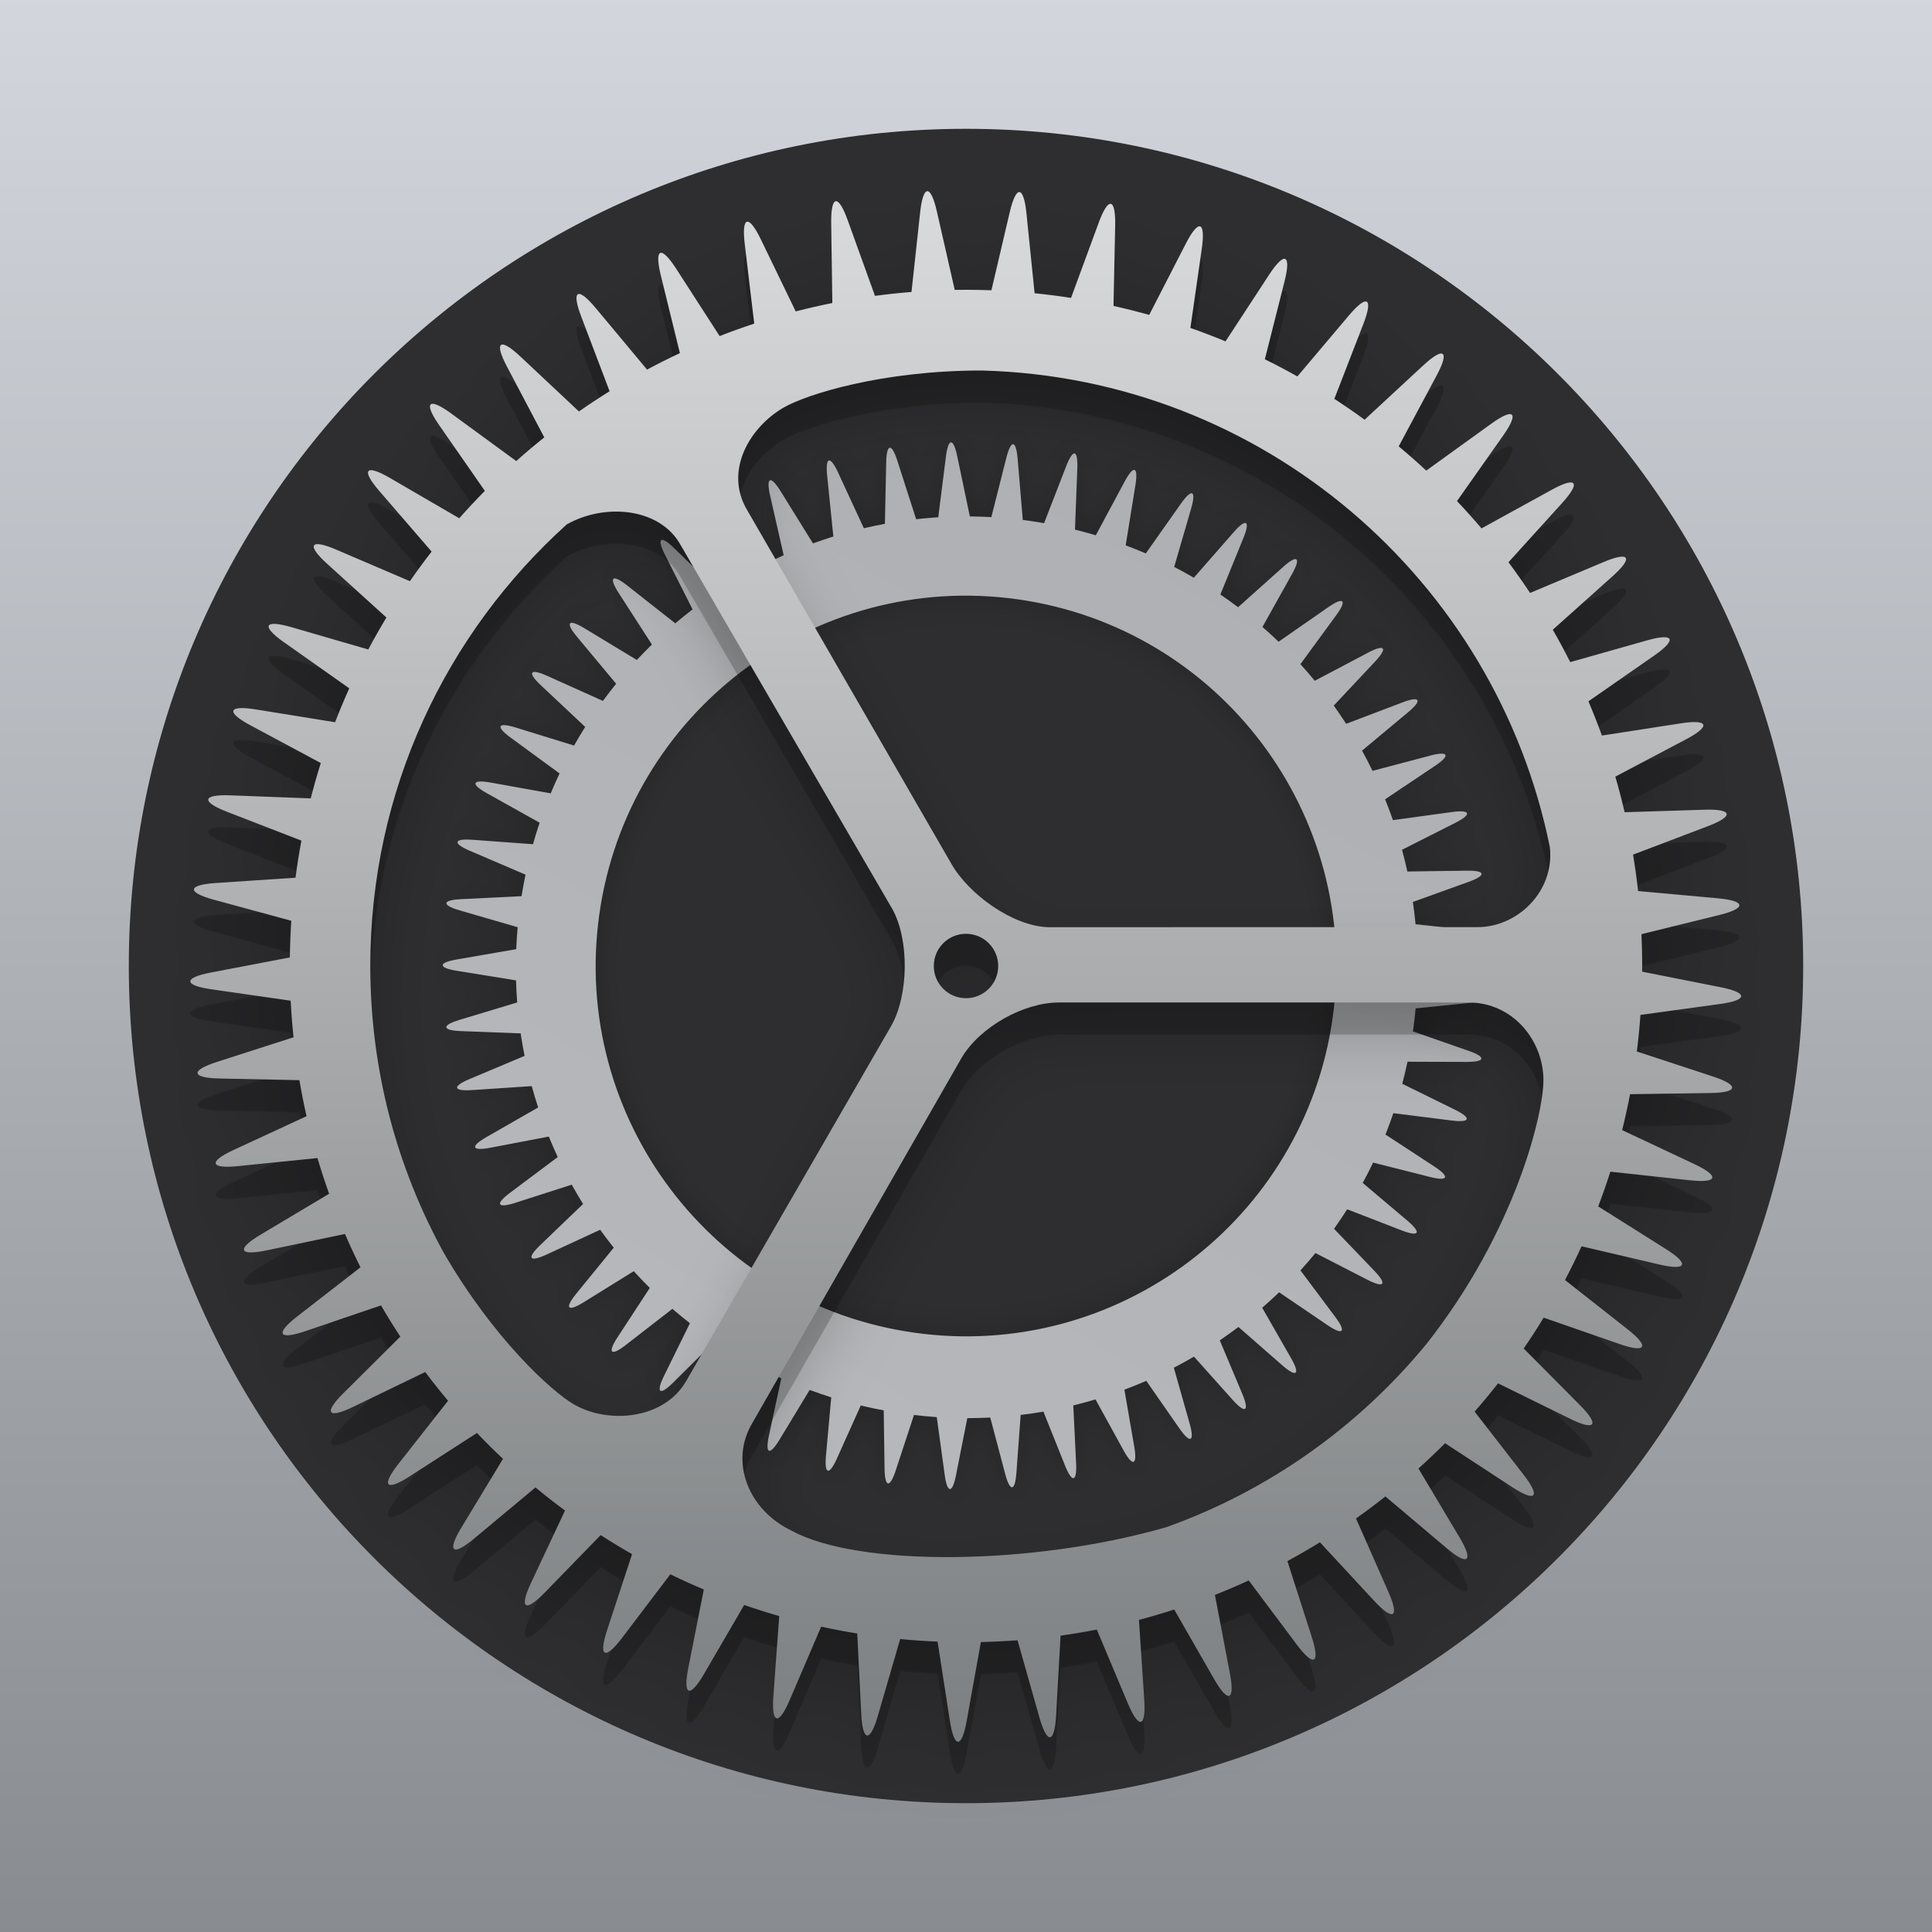
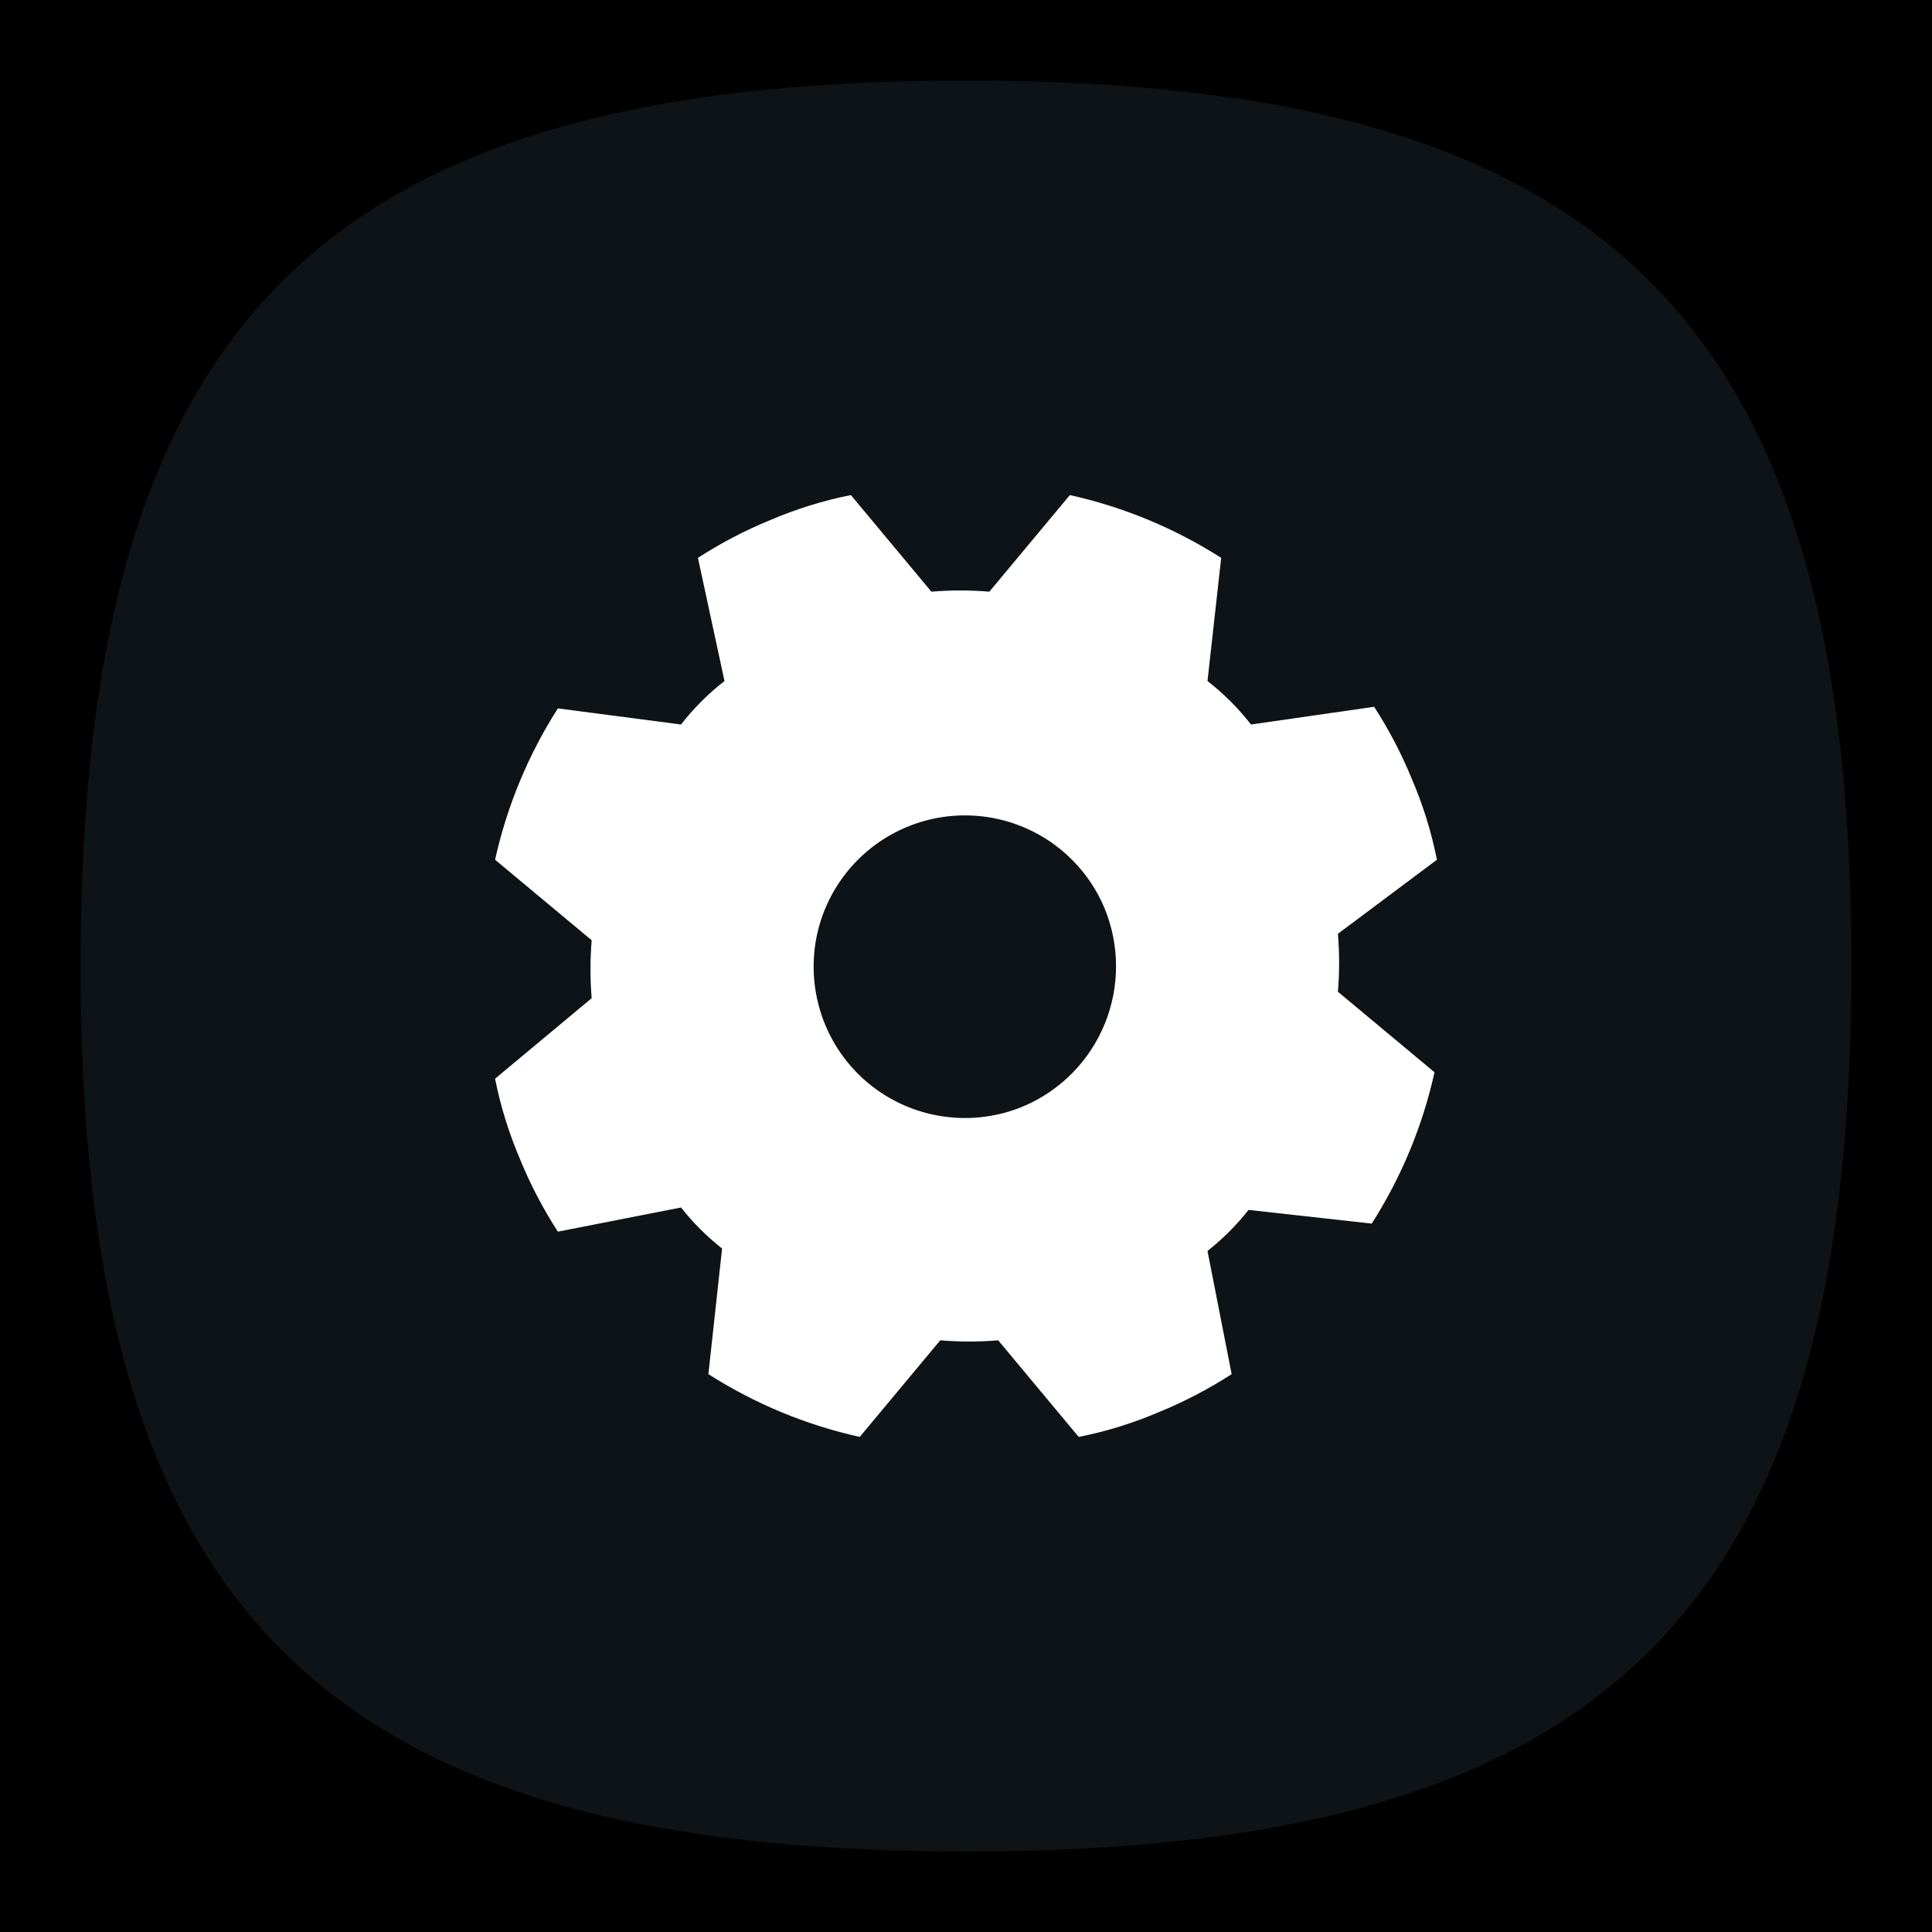
- <svg xmlns="http://www.w3.org/2000/svg" xmlns:xlink="http://www.w3.org/1999/xlink" width="1024px" height="1024px" viewBox="0 0 1024 1024" version="1.1">
+ <svg xmlns="http://www.w3.org/2000/svg" width="24" height="24" viewBox="0 0 24 24" fill="none">
+   <g clip-path="url(#clip0_3_1012)">
+     <rect width="24" height="24" fill="black" />
+     <path d="M1 12C1 4 4 1 12 1C20 1 23 4 23 12C23 20 20 23 12 23C4 23 1 20 1 12Z" fill="#577F98" fill-opacity="0.15" />
+     <path d="M17.85 10.68C17.782 10.337 17.678 10.002 17.54 9.68C17.412 9.366 17.254 9.065 17.07 8.78L15.54 9C15.383 8.798 15.202 8.617 15 8.46L15.17 6.93C14.594 6.562 13.957 6.298 13.29 6.15L12.29 7.35C12.05 7.33 11.81 7.33 11.57 7.35L10.57 6.15C10.227 6.218 9.892 6.322 9.57 6.46C9.256 6.588 8.955 6.746 8.67 6.93L9 8.46C8.798 8.617 8.617 8.798 8.46 9L6.93 8.8C6.562 9.376 6.298 10.013 6.15 10.68L7.35 11.68C7.33 11.92 7.33 12.16 7.35 12.4L6.15 13.4C6.218 13.743 6.322 14.078 6.46 14.4C6.588 14.714 6.746 15.015 6.93 15.3L8.46 15C8.609 15.189 8.781 15.361 8.97 15.51L8.8 17.07C9.376 17.438 10.013 17.702 10.68 17.85L11.68 16.65C11.92 16.67 12.16 16.67 12.4 16.65L13.4 17.85C13.743 17.782 14.078 17.678 14.4 17.54C14.714 17.412 15.015 17.254 15.3 17.07L15 15.54C15.189 15.391 15.361 15.219 15.51 15.03L17.04 15.2C17.408 14.624 17.672 13.988 17.82 13.32L16.62 12.32C16.64 12.08 16.64 11.84 16.62 11.6L17.85 10.68ZM12.72 13.74C12.377 13.885 11.999 13.925 11.634 13.855C11.269 13.786 10.932 13.609 10.667 13.348C10.402 13.087 10.221 12.753 10.146 12.388C10.071 12.024 10.105 11.646 10.245 11.301C10.386 10.956 10.625 10.661 10.933 10.452C11.241 10.244 11.604 10.131 11.976 10.129C12.348 10.127 12.712 10.235 13.023 10.44C13.333 10.645 13.576 10.937 13.72 11.28C13.91 11.739 13.912 12.255 13.725 12.715C13.538 13.176 13.177 13.544 12.72 13.74Z" fill="white" />
+   </g>
  <defs>
-     <linearGradient x1="50%" y1="0%" x2="50%" y2="100%" id="linearGradient-1">
-       <stop stop-color="#D3D7DD" offset="0%" />
-       <stop stop-color="#888C90" offset="100%" />
-     </linearGradient>
-     <linearGradient x1="65.782%" y1="4.152%" x2="31.715%" y2="91.681%" id="linearGradient-2">
-       <stop stop-color="#AFB0B3" offset="0%" />
-       <stop stop-color="#B5B7BA" offset="100%" />
-     </linearGradient>
-     <path d="M433.679,173.93 L440.914,205.709 C442.096,205.692 443.281,205.683 444.468,205.683 C447.096,205.683 449.714,205.726 452.321,205.81 L459.737,174.19 C462.022,164.449 464.692,164.57 465.716,174.608 L469.014,206.929 C472.19,207.253 475.348,207.639 478.487,208.087 L480.367,208.362 L491.563,177.933 C495.018,168.543 497.653,168.988 497.446,179.076 L496.783,211.428 C500.533,212.266 504.25,213.192 507.931,214.203 L522.723,185.42 C527.296,176.521 529.858,177.284 528.423,187.272 L523.839,219.183 C526.958,220.281 530.048,221.442 533.107,222.665 L534.938,223.406 L552.544,196.501 C558.022,188.129 560.49,189.156 558.019,198.939 L550.112,230.248 C553.572,231.956 556.984,233.746 560.347,235.614 L581.078,211.083 C587.536,203.441 589.86,204.761 586.215,214.17 L574.587,244.188 C577.288,245.946 579.951,247.756 582.576,249.618 L584.145,250.741 L607.685,228.943 C615.026,222.145 617.172,223.738 612.408,232.633 L597.26,260.914 C600.239,263.395 603.157,265.947 606.011,268.567 L631.99,249.831 C640.105,243.978 642.041,245.821 636.228,254.069 L617.822,280.185 C620.054,282.538 622.238,284.935 624.374,287.376 L625.649,288.846 L653.652,273.452 C662.419,268.632 664.116,270.697 657.341,278.175 L635.993,301.739 C638.4,304.961 640.728,308.245 642.974,311.589 L672.195,299.306 C681.419,295.428 682.89,297.66 675.371,304.388 L651.686,325.584 C653.318,328.419 654.894,331.291 656.412,334.198 L657.315,335.946 L687.716,327.343 C697.343,324.619 698.532,327.013 690.249,332.775 L664.293,350.832 C665.841,354.458 667.303,358.129 668.675,361.844 L699.807,357.024 C709.695,355.493 710.583,358.014 701.659,362.724 L673.821,377.417 C674.746,380.579 675.608,383.769 676.404,386.984 L676.874,388.917 L708.299,387.929 C718.299,387.615 718.873,390.225 709.442,393.812 L680.126,404.963 C680.778,408.87 681.336,412.809 681.796,416.778 L713.07,419.624 C723.034,420.531 723.286,423.191 713.488,425.603 L683.127,433.074 C683.309,436.899 683.401,440.747 683.401,444.617 L683.401,444.992 L683.401,444.992 L683.4,445.368 L714.009,451.429 C723.823,453.372 723.796,456.045 713.8,457.418 L682.801,461.679 C682.518,465.692 682.136,469.679 681.657,473.636 L711.22,483.355 C720.725,486.48 720.372,489.13 710.283,489.275 L679.149,489.724 C678.518,493.028 677.819,496.309 677.053,499.563 L676.585,501.513 L704.67,514.728 C713.723,518.988 713.049,521.575 703.018,520.49 L672.191,517.155 C670.964,521.011 669.642,524.824 668.227,528.593 L694.449,545.106 C702.916,550.437 701.932,552.922 692.107,550.623 L662.008,543.577 C660.571,546.732 659.067,549.85 657.498,552.929 L656.549,554.772 L680.768,573.831 C688.631,580.018 687.393,582.387 677.862,579.073 L648.58,568.89 C646.469,572.349 644.273,575.75 641.995,579.09 L663.715,600.963 C670.765,608.062 669.248,610.262 660.193,605.811 L632.417,592.16 C630.33,594.815 628.188,597.424 625.992,599.987 L624.669,601.519 L643.569,625.884 C649.701,633.79 647.927,635.789 639.481,630.268 L613.624,613.363 C610.76,616.233 607.825,619.031 604.819,621.753 L620.611,648.245 C625.734,656.839 623.73,658.606 616.02,652.097 L592.464,632.209 C589.812,634.304 587.114,636.345 584.372,638.329 L582.721,639.512 L595.166,667.728 C599.204,676.883 596.999,678.393 590.14,670.993 L569.228,648.43 C565.677,650.609 562.064,652.697 558.394,654.692 L567.774,683.908 C570.833,693.434 568.482,694.706 562.434,686.629 L543.936,661.925 C540.862,663.334 537.753,664.68 534.611,665.961 L532.722,666.722 L538.475,696.882 C540.35,706.71 537.862,707.686 532.843,698.932 L517.506,672.18 C513.648,673.418 509.747,674.56 505.806,675.603 L507.845,706.295 C508.508,716.278 505.919,716.943 502.005,707.643 L490.038,679.209 C486.732,679.848 483.403,680.418 480.05,680.918 L478.036,681.21 L476.314,712.012 C475.756,722.002 473.105,722.346 470.353,712.639 L461.93,682.922 C457.916,683.211 453.874,683.402 449.808,683.491 L444.327,713.954 C442.555,723.801 439.882,723.82 438.334,713.849 L433.592,683.307 C430.121,683.151 426.668,682.922 423.237,682.62 L421.18,682.43 L412.57,712.067 C409.779,721.675 407.119,721.415 406.621,711.337 L405.091,680.321 C401.094,679.658 397.13,678.896 393.203,678.037 L381.022,706.457 C377.081,715.653 374.473,715.07 375.207,705.007 L377.468,674.029 C374.236,673.086 371.031,672.077 367.857,671.003 L365.956,670.351 L350.36,697.148 C345.327,705.795 342.809,704.899 344.765,695 L350.792,664.488 C347.09,662.909 343.436,661.239 339.832,659.48 L321.015,684.271 C314.966,692.241 312.576,691.044 315.723,681.458 L325.446,651.842 C322.552,650.176 319.697,648.452 316.881,646.67 L315.197,645.594 L293.4,668.008 C286.425,675.181 284.199,673.702 288.491,664.57 L301.785,636.287 C298.499,633.838 295.278,631.305 292.126,628.693 L268.115,648.699 C260.429,655.103 258.369,653.4 263.592,644.767 L279.889,617.831 C277.491,615.552 275.14,613.224 272.839,610.848 L271.464,609.417 L245.084,626.417 C236.674,631.837 234.837,629.896 241.073,621.963 L260.566,597.17 C258.04,594.127 255.587,591.021 253.211,587.854 L224.852,601.563 C215.845,605.918 214.258,603.767 221.415,596.654 L243.815,574.39 C242.028,571.634 240.297,568.838 238.623,566.005 L237.625,564.301 L207.706,574.486 C198.235,577.711 196.923,575.382 204.893,569.195 L229.872,549.801 C228.141,546.275 226.494,542.701 224.934,539.081 L193.887,545.567 C184.094,547.613 183.075,545.142 191.74,539.972 L218.946,523.738 C217.836,520.574 216.791,517.38 215.812,514.158 L215.233,512.221 L183.702,515.424 C173.748,516.435 172.993,513.871 182.151,509.635 L211.124,496.232 C210.288,492.435 209.542,488.604 208.889,484.741 L177.046,484.074 C167.043,483.865 166.606,481.228 176.212,478.139 L206.697,468.337 C206.381,465.132 206.129,461.909 205.941,458.668 L205.836,456.722 L174.149,452.156 C164.246,450.729 164.134,448.059 174.044,446.164 L205.575,440.134 C205.647,436.247 205.811,432.383 206.066,428.544 L175.053,420.118 C165.398,417.495 165.612,414.83 175.679,414.157 L207.74,412.013 C208.19,408.718 208.707,405.444 209.289,402.193 L209.647,400.245 L179.749,388.649 C170.421,385.031 170.913,382.404 180.995,382.786 L213.288,384.013 C214.264,380.277 215.329,376.578 216.479,372.916 L188.135,357.719 C179.318,352.991 180.125,350.443 190.086,352.052 L222.027,357.21 C223.2,354.228 224.431,351.275 225.719,348.352 L226.498,346.602 L200.126,327.998 C191.95,322.231 193.062,319.801 202.753,322.612 L233.879,331.64 C235.692,328.267 237.584,324.942 239.552,321.669 L215.552,299.907 C208.14,293.186 209.54,290.91 218.816,294.88 L248.66,307.656 C250.484,305.053 252.359,302.488 254.283,299.962 L255.443,298.452 L234.198,273.84 C227.66,266.266 229.328,264.177 238.05,269.249 L266.145,285.584 C268.756,282.658 271.437,279.798 274.187,277.005 L255.671,250.364 C249.961,242.148 251.837,240.245 259.982,246.2 L286.351,265.481 C288.721,263.387 291.133,261.34 293.585,259.34 L295.062,258.146 L279.903,229.396 C275.237,220.546 277.331,218.885 284.69,225.789 L308.492,248.122 C311.609,245.961 314.78,243.872 318.002,241.858 L306.449,211.446 C302.896,202.093 305.177,200.701 311.64,208.45 L332.514,233.481 C335.304,231.998 338.128,230.569 340.983,229.195 L342.7,228.377 L334.935,196.768 C332.549,187.051 334.983,185.947 340.452,194.426 L358.094,221.773 C361.628,220.402 365.204,219.112 368.817,217.907 L364.961,185.566 C363.776,175.632 366.327,174.832 370.722,183.914 L384.882,213.173 C388.034,212.364 391.212,211.617 394.413,210.935 L396.337,210.533 L395.884,178.094 C395.744,168.09 398.364,167.561 401.786,177.053 L412.855,207.756 C416.605,207.26 420.383,206.852 424.187,206.532 L427.694,174.244 C428.774,164.298 431.439,164.092 433.679,173.93 Z M444,247.733 C335.605,247.733 247.733,335.605 247.733,444 C247.733,552.395 335.605,640.267 444,640.267 C552.395,640.267 640.267,552.395 640.267,444 C640.267,335.605 552.395,247.733 444,247.733 Z" id="path-3" />
-     <filter x="-4.6%" y="-4.6%" width="109.2%" height="109.2%" filterUnits="objectBoundingBox" id="filter-4">
-       <feOffset dx="0" dy="0" in="SourceAlpha" result="shadowOffsetOuter1" />
-       <feGaussianBlur stdDeviation="8.5" in="shadowOffsetOuter1" result="shadowBlurOuter1" />
-       <feColorMatrix values="0 0 0 0 0   0 0 0 0 0   0 0 0 0 0  0 0 0 0.2 0" type="matrix" in="shadowBlurOuter1" />
-     </filter>
-     <filter x="-3.1%" y="-3.1%" width="106.1%" height="106.1%" filterUnits="objectBoundingBox" id="filter-5">
-       <feOffset dx="0" dy="0" in="SourceAlpha" result="shadowOffsetInner1" />
-       <feComposite in="shadowOffsetInner1" in2="SourceAlpha" operator="arithmetic" k2="-1" k3="1" result="shadowInnerInner1" />
-       <feColorMatrix values="0 0 0 0 0   0 0 0 0 0   0 0 0 0 0  0 0 0 0.2 0" type="matrix" in="shadowInnerInner1" />
-     </filter>
-     <linearGradient x1="50%" y1="0%" x2="50%" y2="100%" id="linearGradient-6">
-       <stop stop-color="#D9DADB" offset="0%" />
-       <stop stop-color="#7D8082" offset="100%" />
-     </linearGradient>
-     <path d="M438.027,85.649 C440.014,85.616 442.005,85.6 444,85.6 C448.512,85.6 453.004,85.683 457.476,85.849 L467.181,44.475 C470.566,30.043 474.523,30.222 476.041,45.095 L480.361,87.422 L480.361,87.422 C486.85,88.076 493.289,88.903 499.671,89.898 L499.671,89.898 L514.344,50.021 C519.463,36.108 523.369,36.768 523.063,51.716 L522.194,94.155 C528.56,95.572 534.862,97.158 541.096,98.908 L560.52,61.114 C567.297,47.929 571.093,49.061 568.967,63.859 L562.943,105.809 C569.224,108.018 575.426,110.397 581.542,112.941 L581.542,112.941 L604.713,77.533 C612.831,65.129 616.488,66.65 612.827,81.146 L602.405,122.417 C608.24,125.297 613.986,128.331 619.637,131.514 L646.998,99.138 C656.567,87.815 660.011,89.771 654.611,103.713 L639.24,143.397 L639.24,143.397 C644.686,146.942 650.029,150.63 655.265,154.457 L655.265,154.457 L686.427,125.601 C697.305,115.529 700.485,117.89 693.426,131.069 L673.34,168.573 C678.325,172.728 683.195,177.016 687.945,181.431 L722.446,156.549 C734.47,147.878 737.339,150.609 728.727,162.83 L704.242,197.575 L704.242,197.575 C708.702,202.283 713.035,207.113 717.237,212.058 L717.237,212.058 L754.547,191.548 C767.538,184.407 770.052,187.467 760.015,198.547 L731.523,229.999 C735.484,235.312 739.301,240.738 742.969,246.272 L782.027,229.855 C795.693,224.111 797.874,227.417 786.734,237.387 L755.014,265.775 L755.014,265.775 C758.245,271.4 761.327,277.122 764.256,282.934 L764.256,282.934 L805.028,271.398 C819.292,267.362 821.054,270.909 808.781,279.447 L773.903,303.713 C776.444,309.68 778.828,315.731 781.049,321.859 L822.946,315.374 C837.596,313.107 838.912,316.842 825.691,323.821 L788.157,343.633 L788.157,343.633 C789.968,349.853 791.615,356.143 793.092,362.498 L793.092,362.498 L835.53,361.166 C850.347,360.7 851.198,364.569 837.224,369.884 L797.562,384.972 C798.619,391.349 799.507,397.783 800.223,404.269 L842.601,408.127 C857.364,409.471 857.737,413.414 843.22,416.987 L802.01,427.13 L802.01,427.13 C802.269,432.721 802.4,438.345 802.4,444 C802.4,445.005 802.396,446.009 802.388,447.012 L802.388,447.012 L843.992,455.251 C858.534,458.131 858.493,462.092 843.682,464.128 L801.476,469.929 C801.011,476.438 800.372,482.899 799.564,489.307 L839.859,502.556 C853.942,507.187 853.419,511.113 838.47,511.329 L795.969,511.942 L795.969,511.942 C794.739,518.35 793.339,524.698 791.773,530.98 L791.773,530.98 L830.152,549.041 C843.565,555.353 842.567,559.186 827.704,557.579 L785.519,553.016 C783.537,559.229 781.391,565.368 779.085,571.428 L815.006,594.05 C827.55,601.95 826.092,605.633 811.535,602.226 L770.255,592.564 L770.255,592.564 C767.493,598.618 764.569,604.581 761.486,610.449 L761.486,610.449 L794.731,636.611 C806.381,645.779 804.546,649.289 790.425,644.379 L750.183,630.387 C746.797,635.936 743.265,641.386 739.592,646.732 L769.461,676.812 C779.906,687.331 777.658,690.591 764.24,683.997 L726.009,665.207 L726.009,665.207 C721.999,670.312 717.853,675.306 713.578,680.182 L739.605,713.737 C748.691,725.451 746.061,728.414 733.548,720.233 L697.914,696.939 C693.336,701.534 688.635,706.006 683.815,710.349 L705.584,746.868 C713.174,759.602 710.203,762.222 698.78,752.577 L666.295,725.151 L666.295,725.151 C661.21,729.177 656.014,733.067 650.712,736.817 L650.712,736.817 L667.876,775.737 C673.858,789.301 670.59,791.539 660.427,780.574 L631.58,749.451 C625.936,752.924 620.189,756.245 614.345,759.409 L627.283,799.71 C631.814,813.824 628.33,815.709 619.369,803.742 L593.851,769.665 L593.851,769.665 C587.962,772.379 581.986,774.938 575.93,777.337 L575.93,777.337 L583.864,818.934 C586.642,833.496 582.954,834.941 575.518,821.971 L554.369,785.084 C548.205,787.077 541.968,788.908 535.663,790.571 L538.472,832.88 C539.455,847.672 535.618,848.657 529.818,834.878 L513.328,795.7 L513.328,795.7 C506.983,796.943 500.579,798.02 494.119,798.923 L494.119,798.923 L491.746,841.351 C490.918,856.153 486.99,856.663 482.913,842.28 L471.317,801.375 C464.886,801.859 458.407,802.174 451.886,802.315 L444.343,844.228 C441.718,858.818 437.757,858.847 435.463,844.073 L428.943,802.089 L428.943,802.089 C422.284,801.814 415.671,801.357 409.111,800.723 L409.111,800.723 L397.282,841.433 C393.146,855.669 389.204,855.283 388.467,840.35 L386.365,797.79 C379.928,796.75 373.549,795.538 367.231,794.159 L350.531,833.12 C344.691,846.746 340.825,845.882 341.913,830.972 L345.008,788.554 L345.008,788.554 C338.743,786.757 332.548,784.794 326.428,782.67 L326.428,782.67 L305.092,819.328 C297.635,832.14 293.903,830.812 296.8,816.145 L305.033,774.462 C299.033,771.936 293.117,769.252 287.288,766.413 L261.605,800.249 C252.642,812.057 249.1,810.284 253.763,796.079 L267.011,755.721 L267.011,755.721 C261.362,752.507 255.81,749.144 250.358,745.637 L250.358,745.637 L220.682,776.152 C210.347,786.78 207.047,784.588 213.407,771.058 L231.473,732.617 C226.137,728.681 220.915,724.601 215.811,720.382 L183.212,747.542 C171.822,757.031 168.77,754.506 176.508,741.715 L198.596,705.205 L198.596,705.205 C193.873,700.766 189.271,696.201 184.794,691.514 L184.794,691.514 L149.081,714.529 C136.62,722.559 133.898,719.681 143.138,707.928 L169.478,674.422 C165.31,669.461 161.274,664.386 157.375,659.201 L119.099,677.703 C105.752,684.155 103.402,680.967 114.005,670.428 L144.179,640.435 L144.179,640.435 C140.622,635.018 137.208,629.498 133.943,623.882 L133.943,623.882 L93.69,637.584 C79.657,642.361 77.712,638.91 89.52,629.742 L123.059,603.701 C120.168,597.901 117.429,592.012 114.848,586.038 L73.211,594.735 C58.7,597.767 57.19,594.105 70.029,586.444 L106.438,564.716 L106.438,564.716 C104.21,558.486 102.149,552.176 100.262,545.793 L100.262,545.793 L58.118,550.072 C43.369,551.57 42.25,547.771 55.819,541.493 L94.473,523.61 C93.043,517.306 91.78,510.939 90.687,504.513 L48.253,503.623 C33.432,503.312 32.785,499.405 47.017,494.828 L87.568,481.787 L87.568,481.787 C86.896,475.373 86.393,468.909 86.064,462.399 L86.064,462.399 L43.961,456.331 C29.288,454.216 29.121,450.259 43.806,447.45 L85.628,439.452 C85.709,432.933 85.964,426.456 86.389,420.025 L45.3,408.86 C30.994,404.973 31.312,401.025 46.229,400.027 L88.629,397.191 L88.629,397.191 C89.491,390.586 90.532,384.038 91.748,377.551 L91.748,377.551 L52.26,362.234 C38.439,356.873 39.167,352.979 54.107,353.546 L96.696,355.162 C98.306,348.848 100.084,342.601 102.024,336.427 L64.687,316.405 C51.622,309.4 52.819,305.624 67.579,308.007 L109.597,314.793 L109.597,314.793 C111.945,308.721 114.453,302.729 117.117,296.822 L117.117,296.822 L82.456,272.37 C70.342,263.824 71.991,260.223 86.349,264.387 L127.208,276.236 C130.255,270.495 133.454,264.845 136.798,259.294 L105.317,230.747 C94.335,220.789 96.41,217.415 110.154,223.298 L149.258,240.036 L149.258,240.036 C152.956,234.703 156.795,229.475 160.77,224.357 L160.77,224.357 L132.949,192.124 C123.262,180.902 125.733,177.806 138.658,185.32 L175.415,206.691 C179.803,201.728 184.327,196.888 188.98,192.176 L164.77,157.341 C156.31,145.167 159.091,142.347 171.159,151.171 L205.619,176.367 L205.619,176.367 C210.456,172.055 215.411,167.873 220.478,163.825 L220.478,163.825 L200.68,126.274 C193.767,113.16 196.87,110.699 207.774,120.928 L238.851,150.084 C244.162,146.37 249.579,142.796 255.095,139.368 L240.019,99.678 C234.756,85.819 238.136,83.755 247.711,95.237 L274.947,127.895 L274.948,127.895 C280.661,124.833 286.468,121.921 292.362,119.165 L292.362,119.165 L282.234,77.928 C278.698,63.532 282.305,61.895 290.41,74.458 L313.423,110.13 C319.457,107.768 325.571,105.565 331.76,103.526 L326.729,61.332 C324.974,46.612 328.754,45.427 335.267,58.884 L353.745,97.061 C360.144,95.401 366.612,93.913 373.145,92.603 L373.145,92.603 L372.554,50.26 C372.348,35.437 376.23,34.654 381.301,48.718 L395.76,88.819 C402.158,87.958 408.61,87.266 415.11,86.747 L419.695,44.556 C421.296,29.818 425.245,29.514 428.564,44.091 L438.027,85.649 L438.027,85.649 L438.027,85.649 Z M487.515,423.435 C468.694,422.804 445.563,406.118 436.244,389.831 L327.673,201.781 C315.966,181.322 329.364,158.402 347.373,148.004 C359.44,141.038 399.453,128.335 452.459,128.378 C601.511,132.298 724.832,239.516 753.462,381.071 C756.037,404.756 735.914,423.715 714.64,423.398 L487.515,423.435 Z M292.656,220.721 L404.927,413.748 C414.094,430.188 413.609,459.868 404.164,476.081 L295.594,664.131 C283.728,684.5 254.282,686.799 236.272,676.401 C224.291,669.484 193.636,641.533 167.295,596.181 C142.42,551.048 128.267,499.177 128.267,444 C128.267,350.926 168.347,267.709 232.417,209.923 C253.118,198.356 281.869,201.377 292.656,220.721 Z M750.05,504.494 C750.05,483.698 734.097,463.432 710.525,463.34 L493.384,463.34 C474.62,463.268 451.441,476.308 441.787,492.467 L330.756,686.21 C318.629,706.509 328.277,732.221 351.812,743.429 C387.261,762.602 479.355,761.866 550.158,741.443 C604.498,722.047 651.965,688.183 687.921,644.489 C735.299,584.496 750.05,522.326 750.05,504.494 Z M444,461.067 C453.426,461.067 461.067,453.426 461.067,444 C461.067,434.574 453.426,426.933 444,426.933 C434.574,426.933 426.933,434.574 426.933,444 C426.933,453.426 434.574,461.067 444,461.067 L444,461.067 Z" id="path-7" />
-     <filter x="-7.2%" y="-5.2%" width="114.5%" height="114.5%" filterUnits="objectBoundingBox" id="filter-8">
-       <feOffset dx="0" dy="17" in="SourceAlpha" result="shadowOffsetOuter1" />
-       <feGaussianBlur stdDeviation="17" in="shadowOffsetOuter1" result="shadowBlurOuter1" />
-       <feColorMatrix values="0 0 0 0 0   0 0 0 0 0   0 0 0 0 0  0 0 0 0.2 0" type="matrix" in="shadowBlurOuter1" result="shadowMatrixOuter1" />
-       <feOffset dx="0" dy="17" in="SourceAlpha" result="shadowOffsetOuter2" />
-       <feColorMatrix values="0 0 0 0 0   0 0 0 0 0   0 0 0 0 0  0 0 0 0.2 0" type="matrix" in="shadowOffsetOuter2" result="shadowMatrixOuter2" />
-       <feMerge>
-         <feMergeNode in="shadowMatrixOuter1" />
-         <feMergeNode in="shadowMatrixOuter2" />
-       </feMerge>
-     </filter>
-     <filter x="-4.1%" y="-2.1%" width="108.3%" height="108.3%" filterUnits="objectBoundingBox" id="filter-9">
-       <feOffset dx="0" dy="0" in="SourceAlpha" result="shadowOffsetInner1" />
-       <feComposite in="shadowOffsetInner1" in2="SourceAlpha" operator="arithmetic" k2="-1" k3="1" result="shadowInnerInner1" />
-       <feColorMatrix values="0 0 0 0 0   0 0 0 0 0   0 0 0 0 0  0 0 0 0.2 0" type="matrix" in="shadowInnerInner1" />
-     </filter>
+     <clipPath id="clip0_3_1012">
+       <rect width="24" height="24" fill="white" />
+     </clipPath>
  </defs>
-   <g id="App-Icon-/-Apple-/-Settings-/" stroke="none" stroke-width="1" fill="none" fill-rule="evenodd">
-     <rect id="Origin-Color" fill="url(#linearGradient-1)" x="0" y="0" width="1024" height="1024" />
-     <g id="Settings-Icon" transform="translate(68, 68)">
-       <circle id="Oval" fill="#2E2E30" cx="444" cy="444" r="443.733" />
-       <g id="Shape" transform="translate(444, 444) rotate(8) translate(-444, -444) ">
-         <use fill="black" fill-opacity="1" filter="url(#filter-4)" xlink:href="#path-3" />
-         <use fill="url(#linearGradient-2)" fill-rule="evenodd" xlink:href="#path-3" />
-         <use fill="black" fill-opacity="1" filter="url(#filter-5)" xlink:href="#path-3" />
-       </g>
-       <g id="Shape">
-         <use fill="black" fill-opacity="1" filter="url(#filter-8)" xlink:href="#path-7" />
-         <use fill="url(#linearGradient-6)" fill-rule="evenodd" xlink:href="#path-7" />
-         <use fill="black" fill-opacity="1" filter="url(#filter-9)" xlink:href="#path-7" />
-       </g>
-     </g>
-   </g>
</svg>
